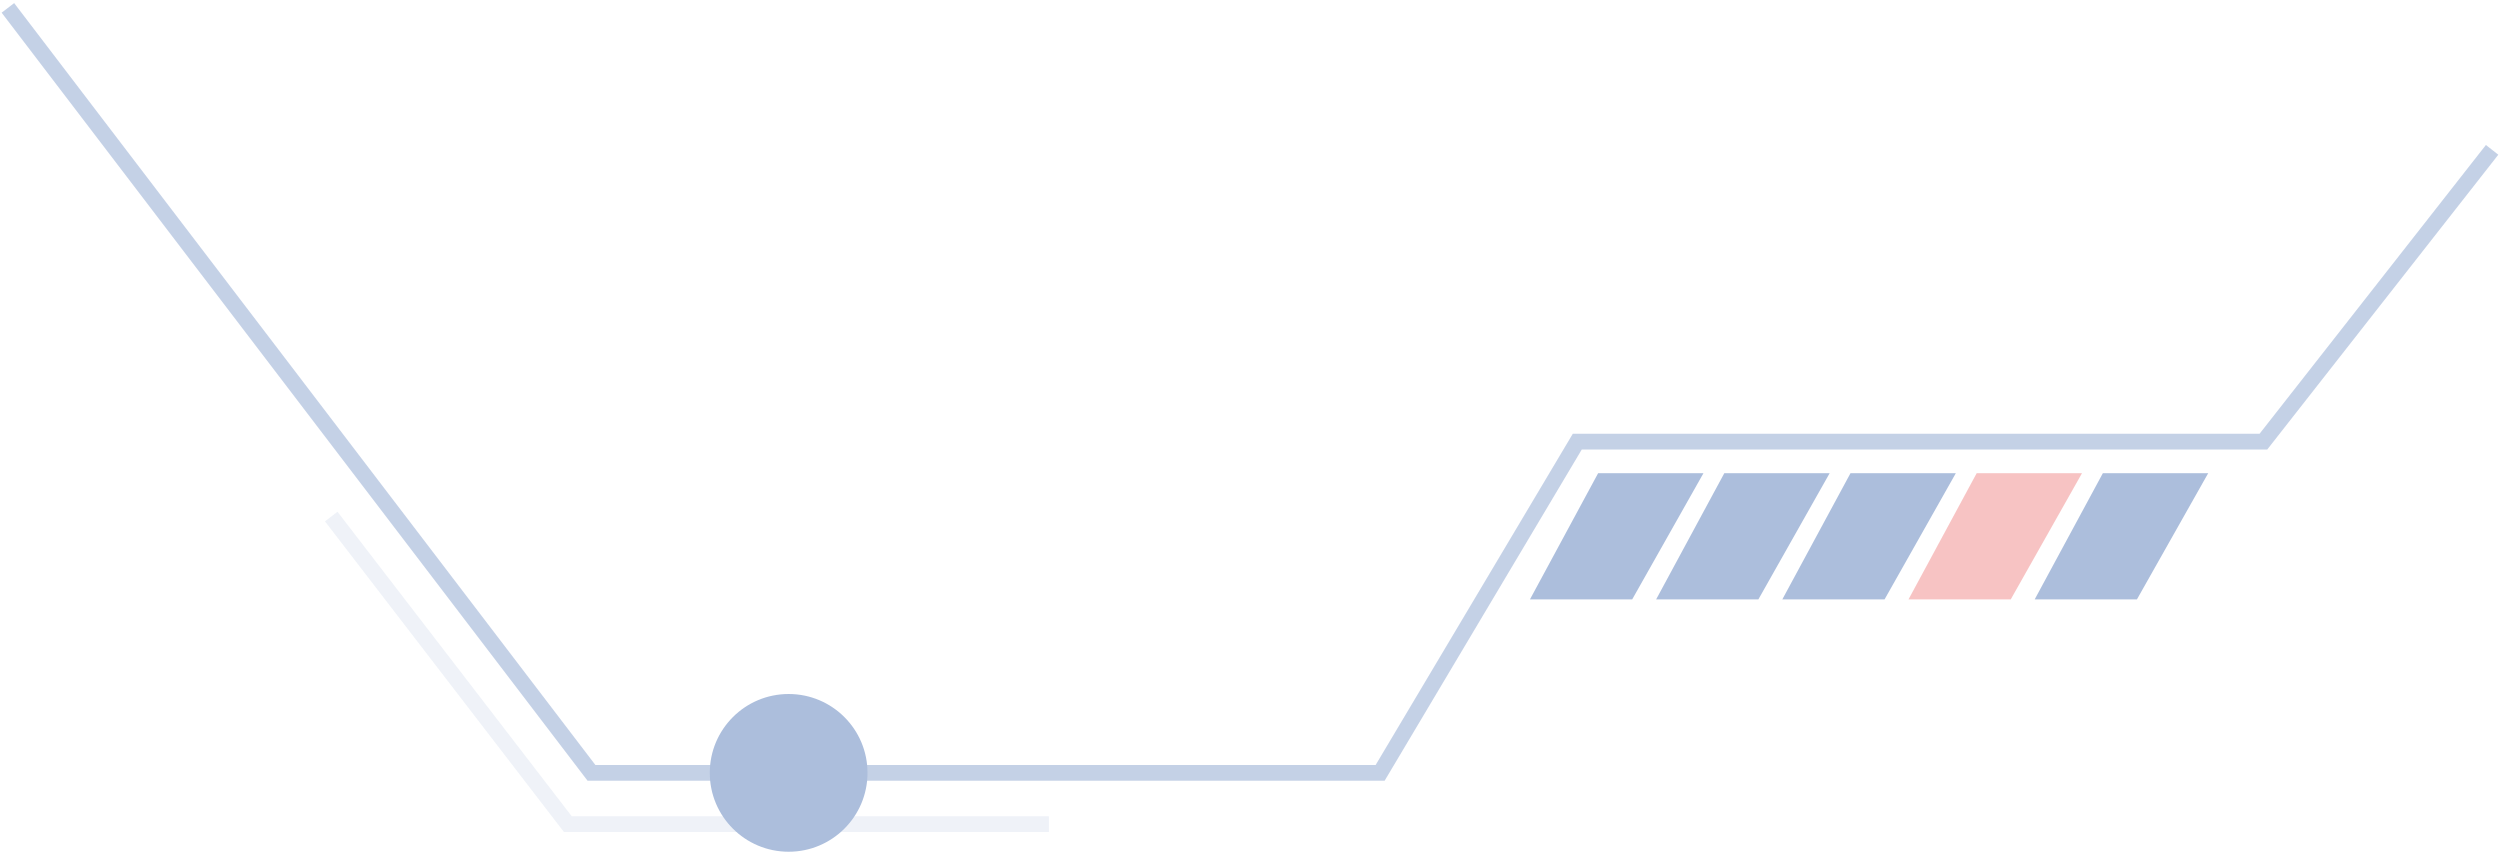
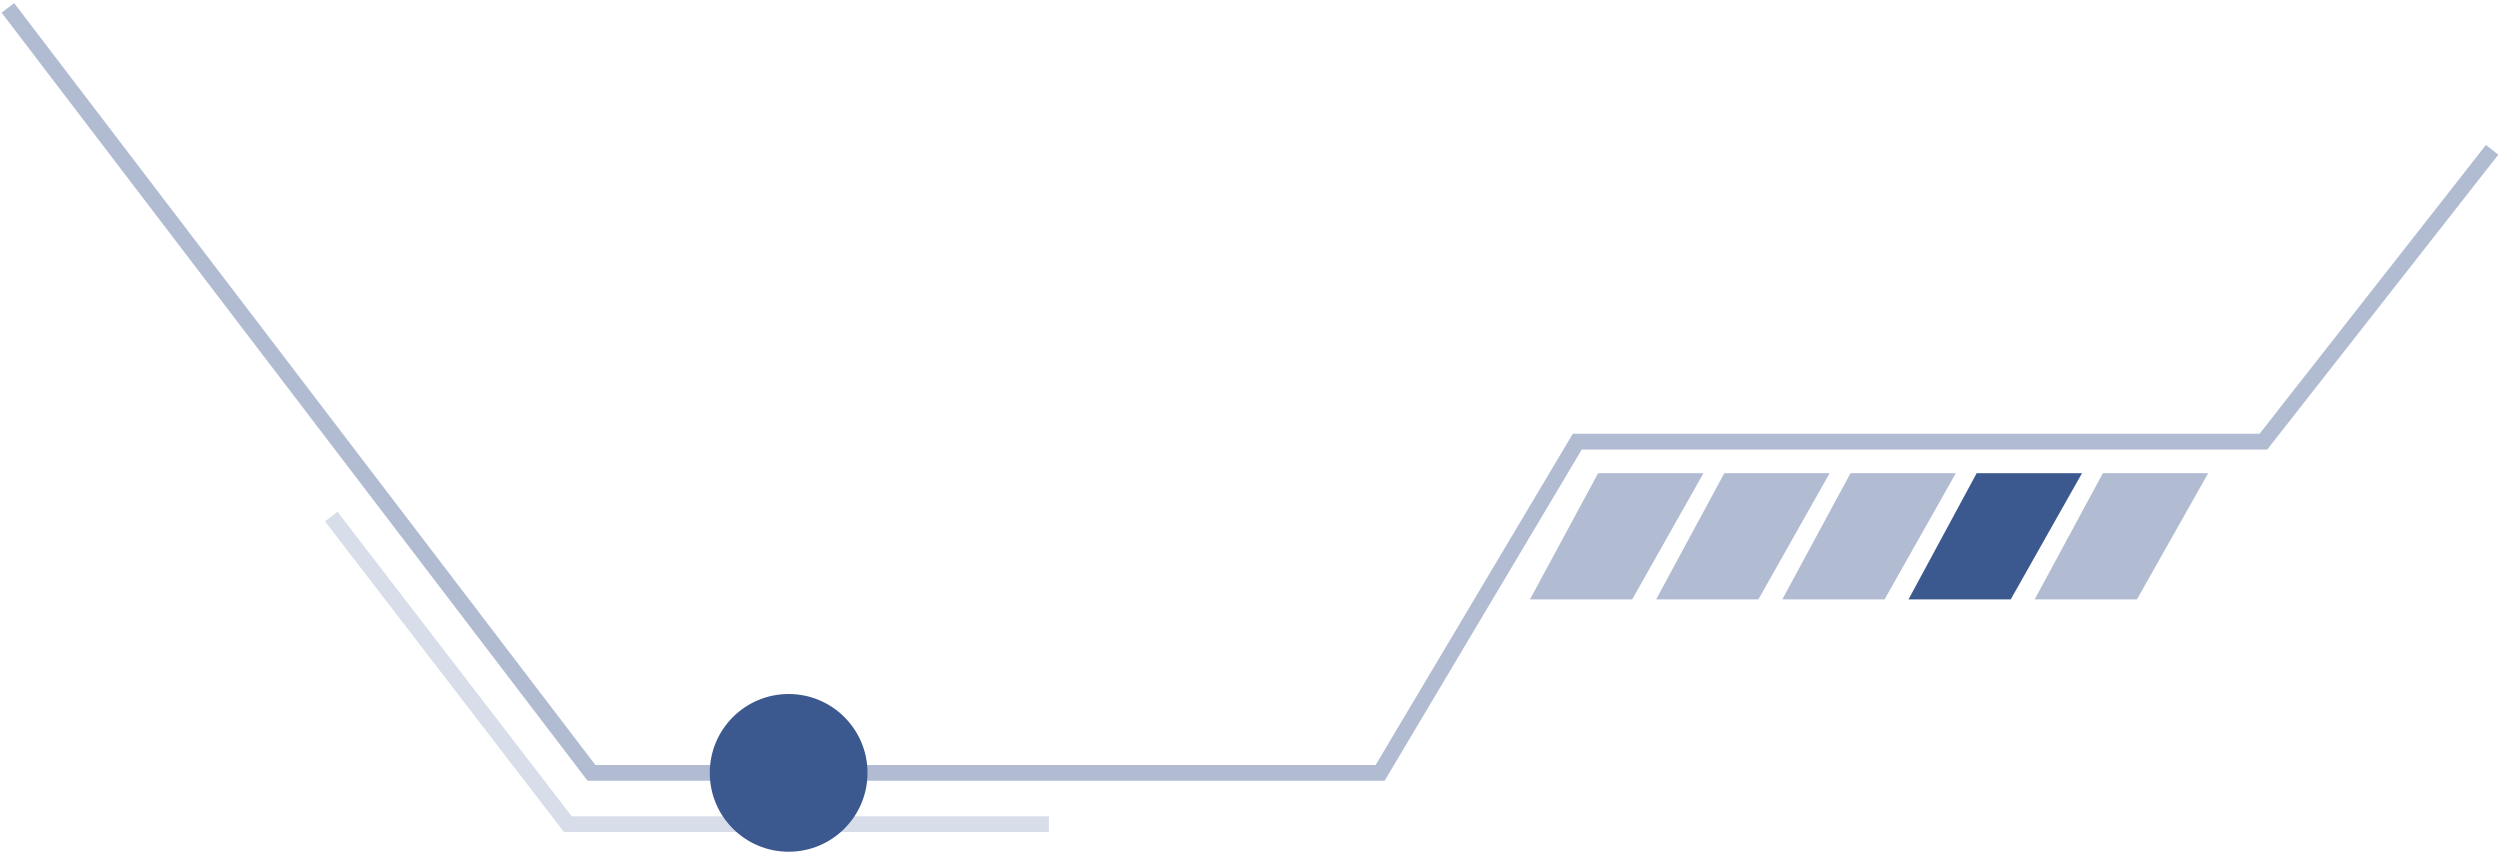
<svg xmlns="http://www.w3.org/2000/svg" width="317" height="108" viewBox="0 0 317 108" fill="none">
-   <g opacity="0.4">
-     <path opacity="0.7" d="M316 19L287 56H200L175 98H75L1 1" stroke="#2F5CA7" stroke-width="2" />
-     <circle cx="100" cy="98" r="10" fill="#2F5CA7" />
-     <path opacity="0.2" d="M133 104.5H72L42 65.5" stroke="#2F5CA7" stroke-width="2" />
-     <path d="M266.643 60H280L270.964 76H258L266.643 60Z" fill="#2F5CA7" />
-     <path d="M250.643 60H264L254.964 76H242L250.643 60Z" fill="#EB6A6A" />
-     <path d="M234.643 60H248L238.964 76H226L234.643 60Z" fill="#2F5CA7" />
-     <path d="M218.643 60H232L222.964 76H210L218.643 60Z" fill="#2F5CA7" />
-     <path d="M202.643 60H216L206.964 76H194L202.643 60Z" fill="#2F5CA7" />
-   </g>
+   <path opacity="0.4" d="M316 19L287 56H200L175 98H75L1 1" stroke="#3B588F" stroke-width="2" />
+   <circle cx="100" cy="98" r="10" fill="#3B588F" />
+   <path opacity="0.2" d="M133 104.5H72L42 65.5" stroke="#3B588F" stroke-width="2" />
+   <path opacity="0.4" d="M266.643 60H280L270.964 76H258L266.643 60Z" fill="#3B588F" />
+   <path d="M250.643 60H264L254.964 76H242L250.643 60Z" fill="#3B588F" />
+   <path opacity="0.4" d="M234.643 60H248L238.964 76H226L234.643 60Z" fill="#3B588F" />
+   <path opacity="0.4" d="M218.643 60H232L222.964 76H210L218.643 60Z" fill="#3B588F" />
+   <path opacity="0.4" d="M202.643 60H216L206.964 76H194L202.643 60Z" fill="#3B588F" />
</svg>
